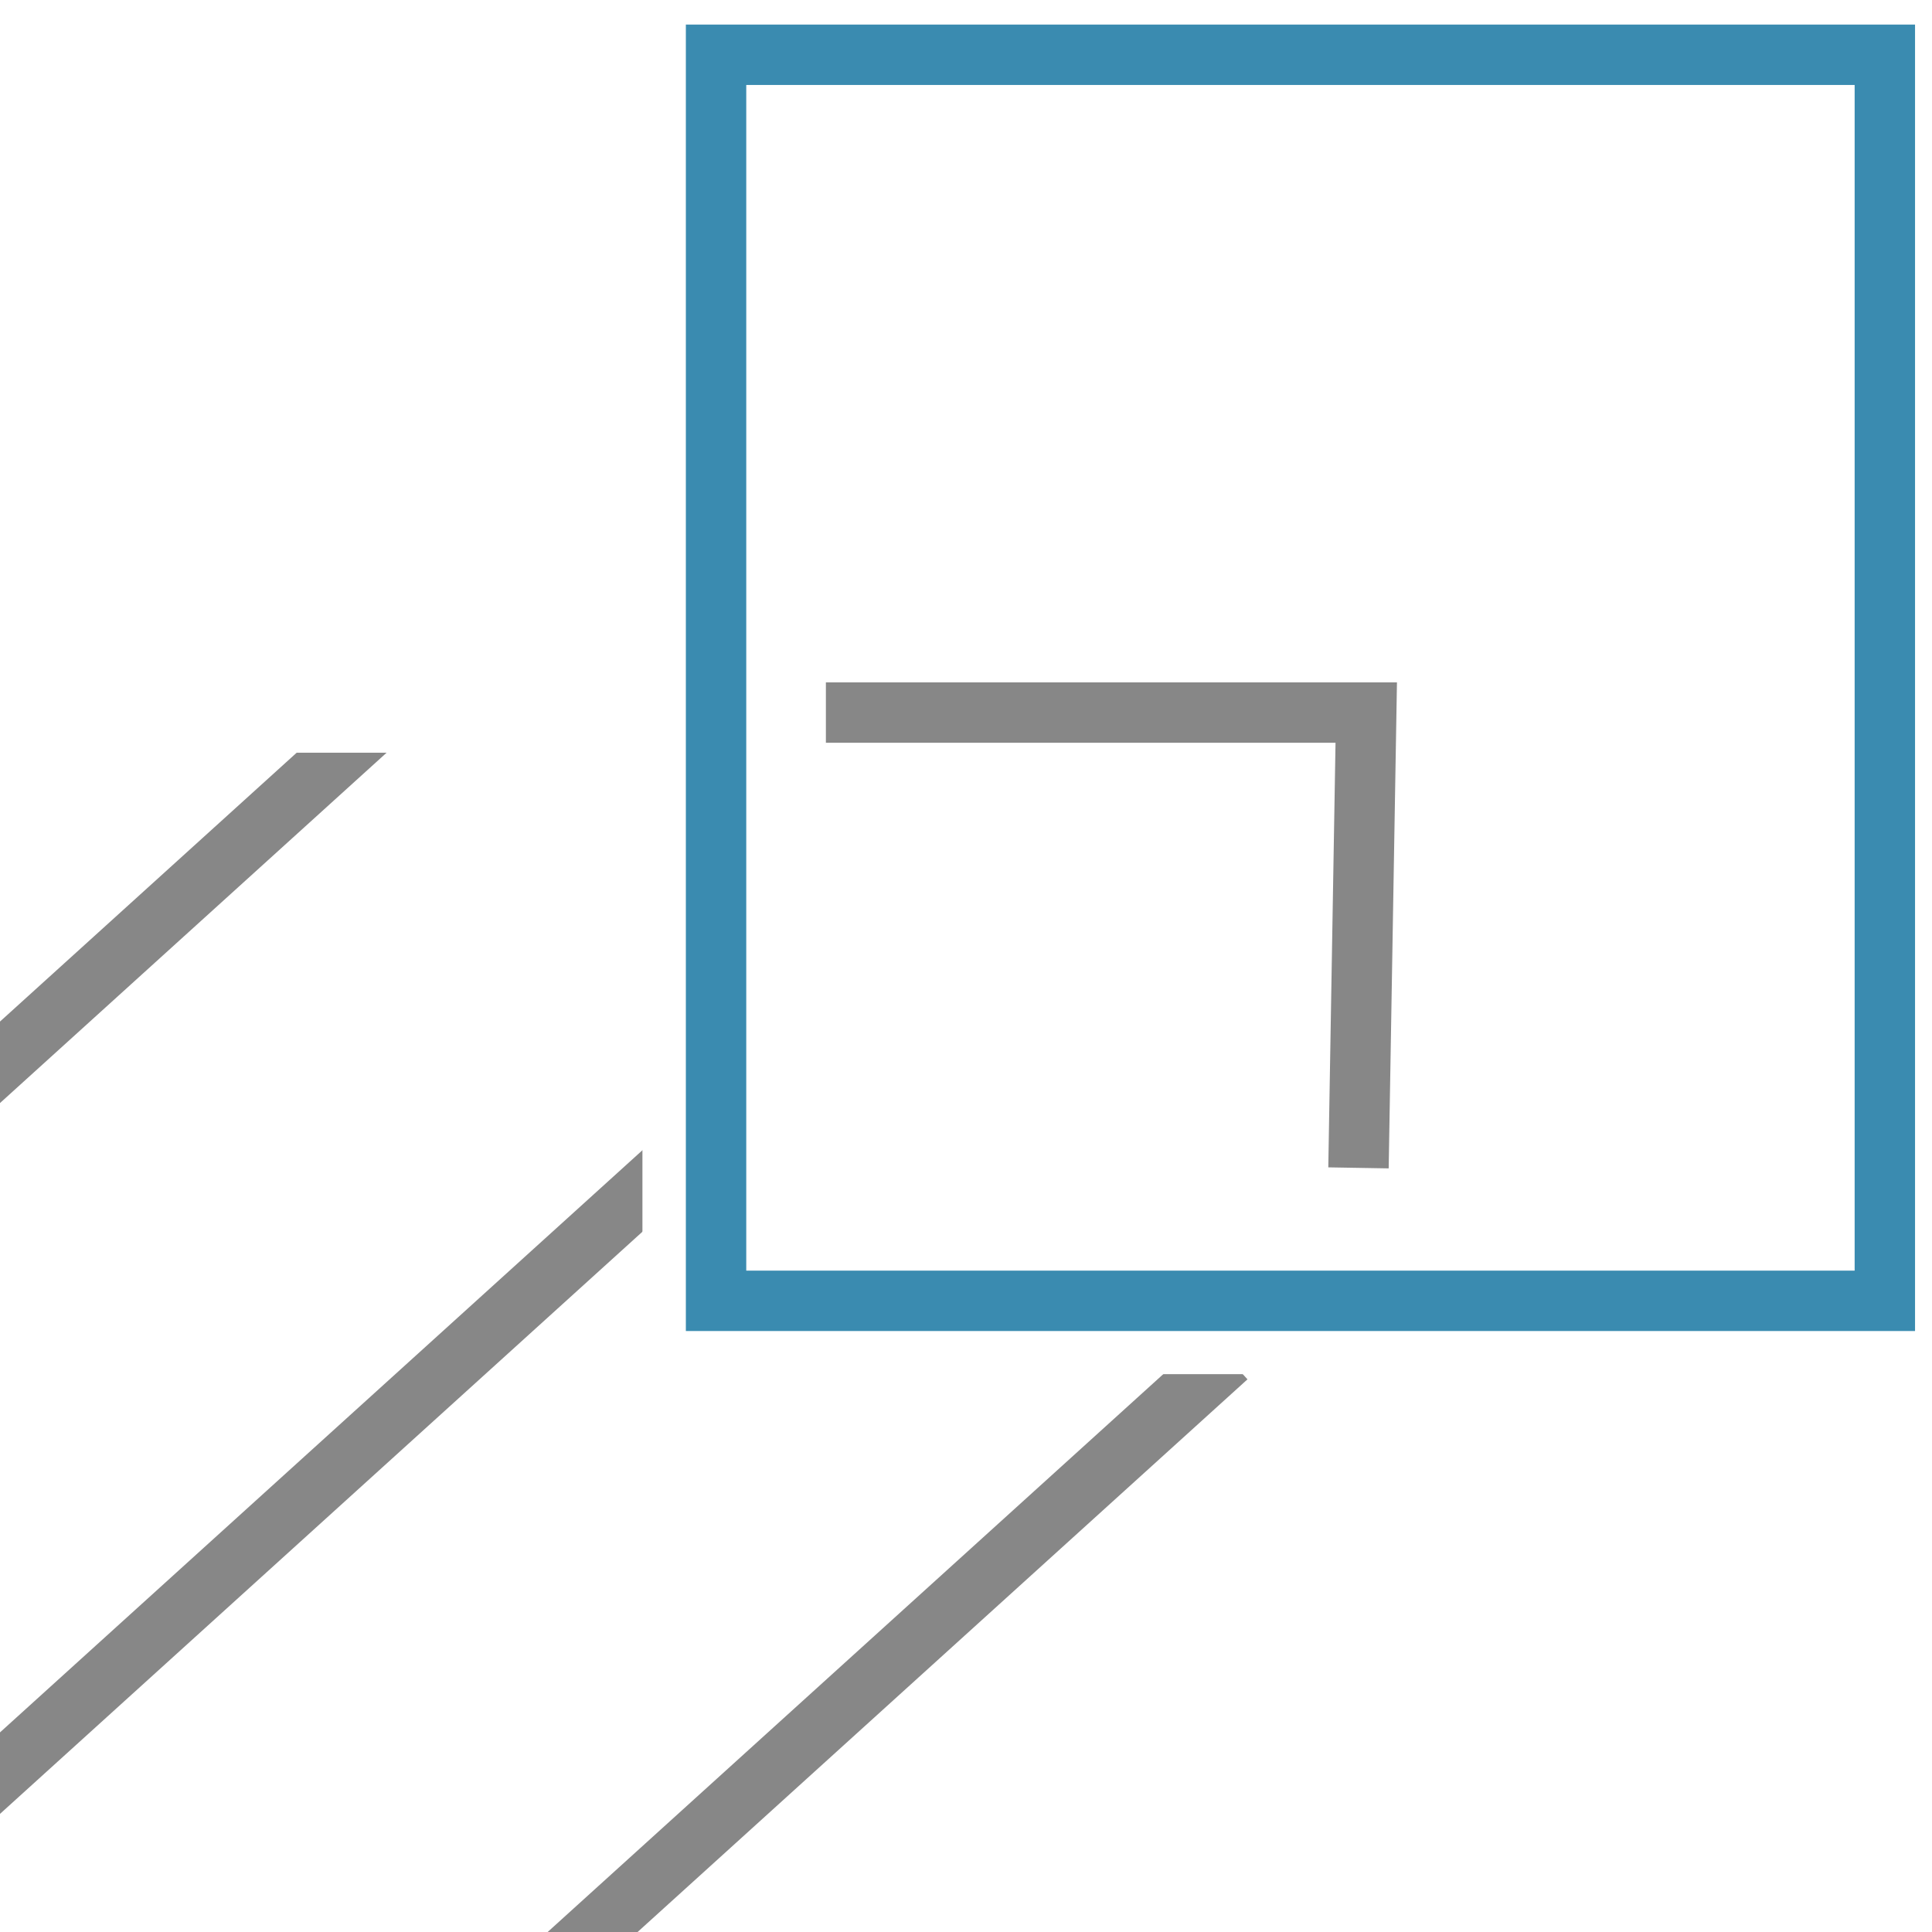
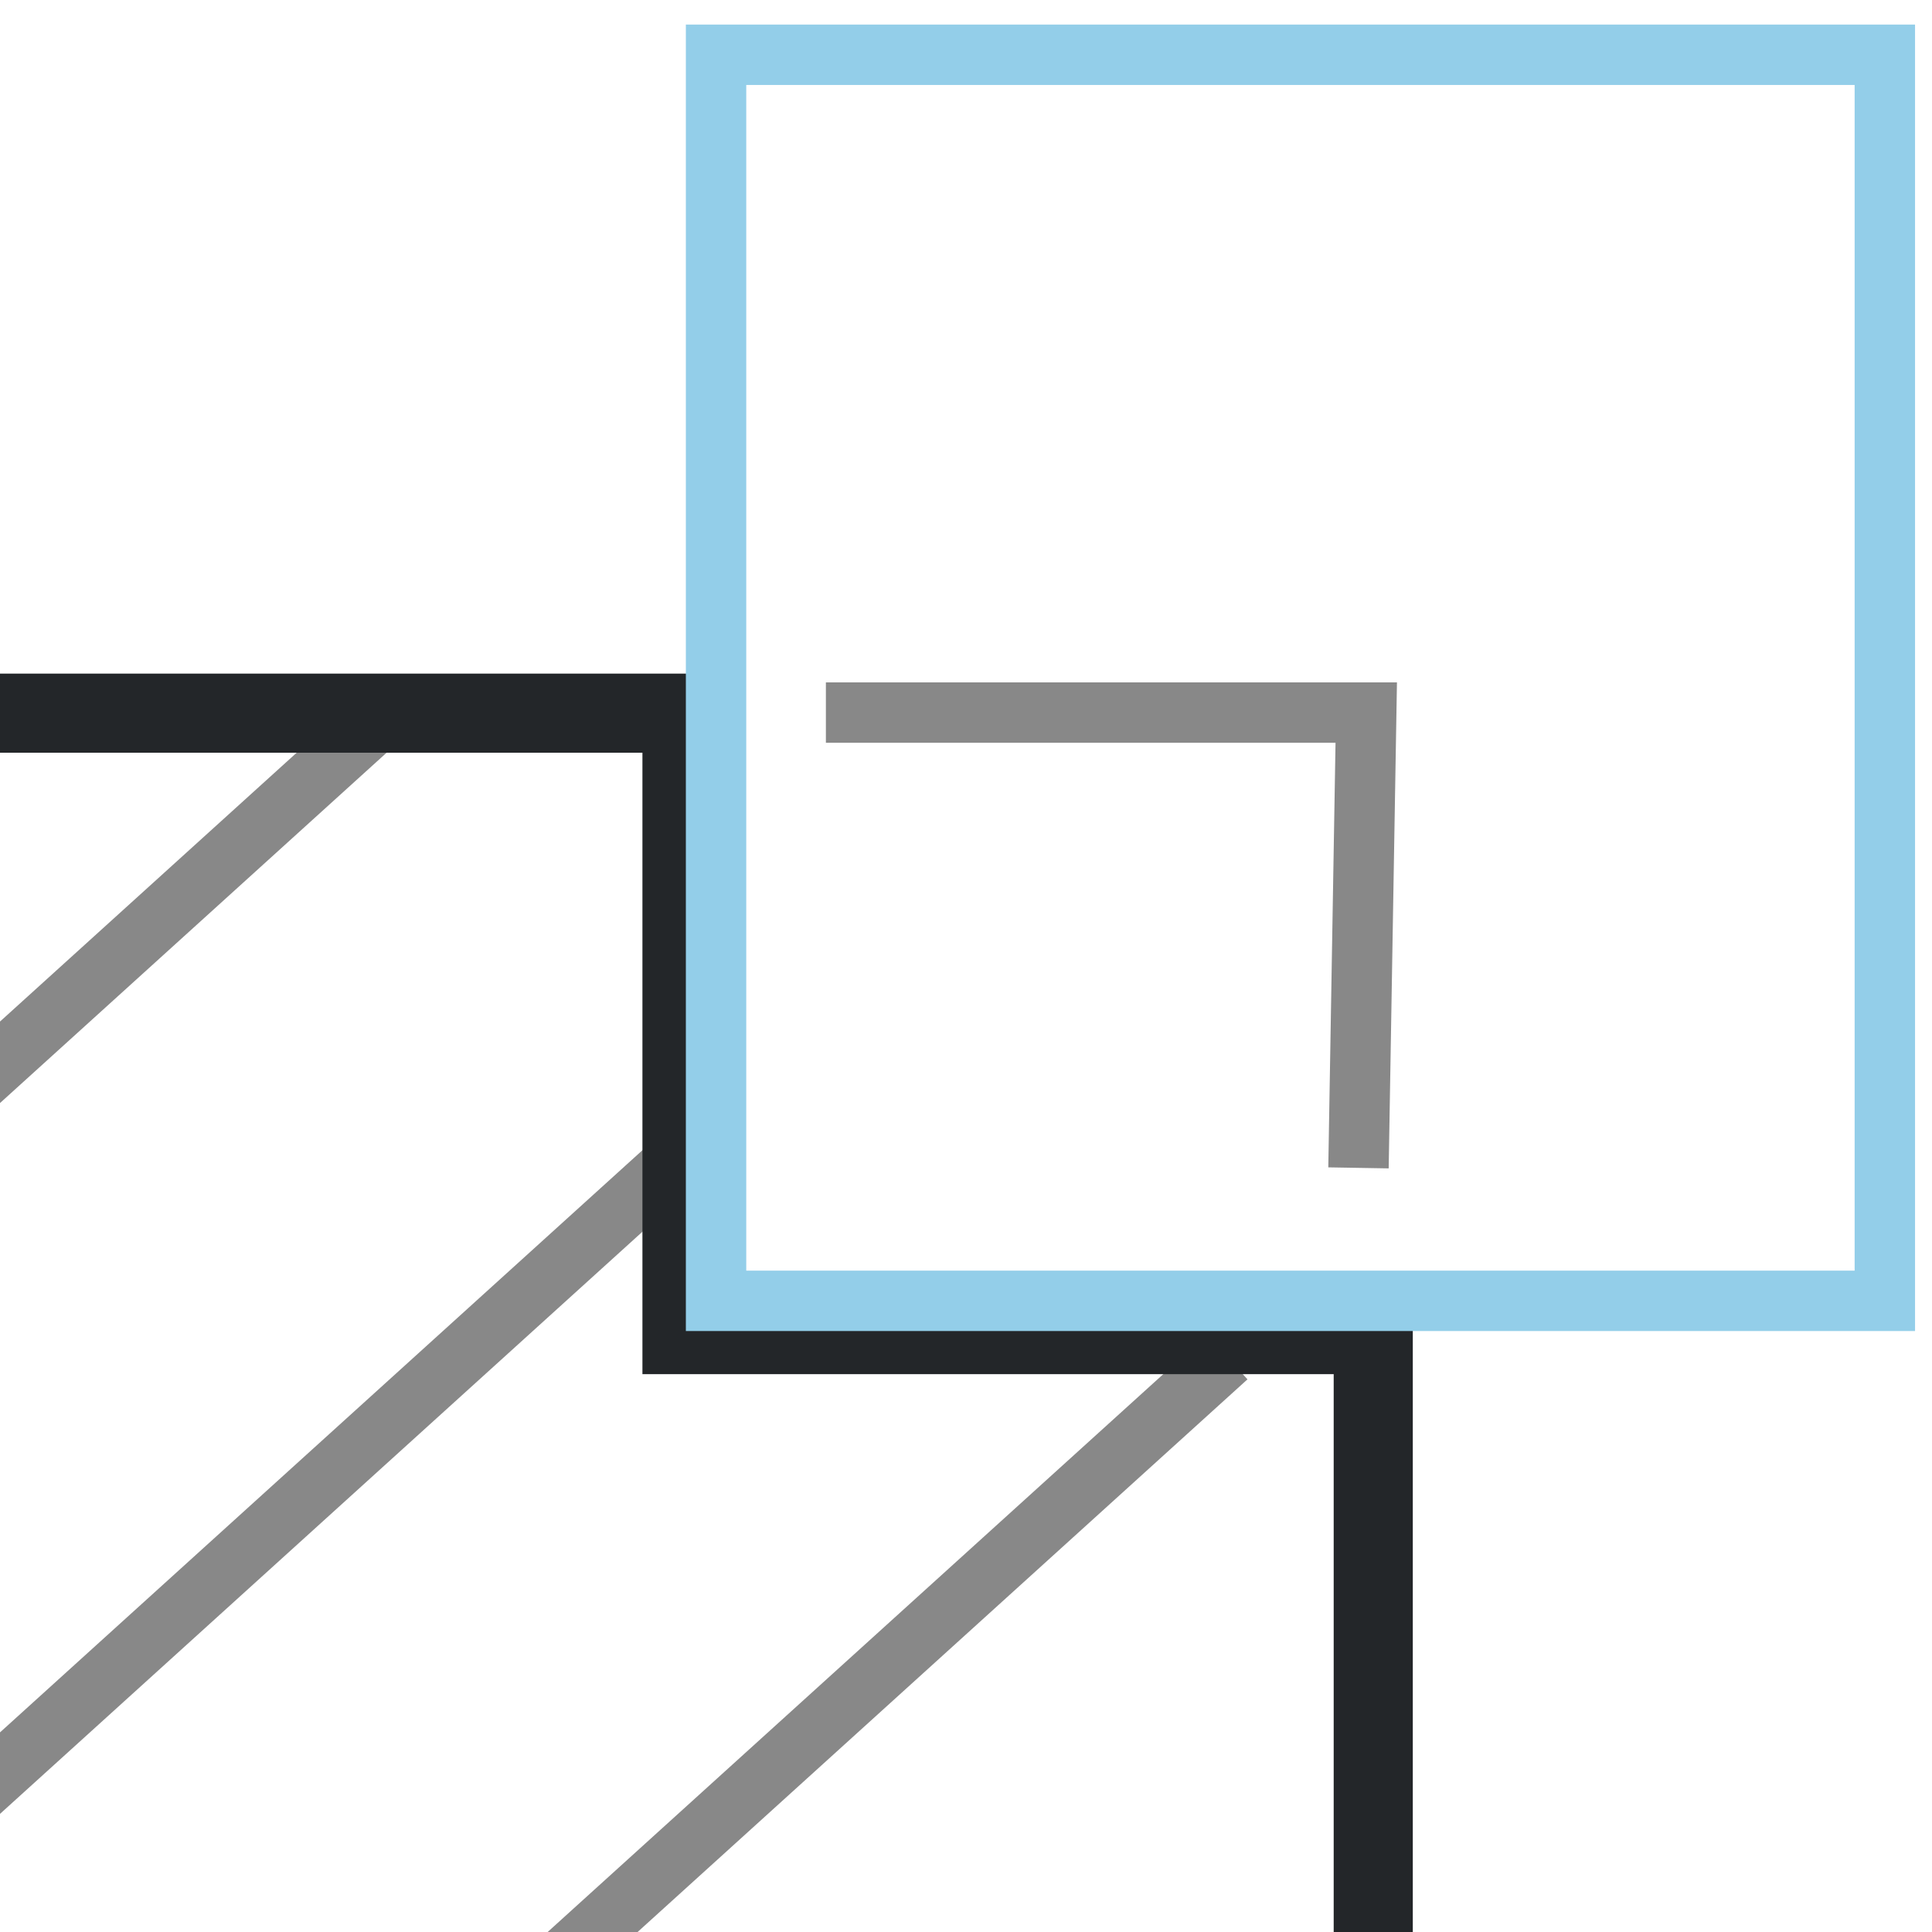
- <svg xmlns="http://www.w3.org/2000/svg" xmlns:ns1="http://www.openswatchbook.org/uri/2009/osb" xmlns:xlink="http://www.w3.org/1999/xlink" width="48" height="48" viewBox="0 0 12.7 12.7" version="1.1" id="svg8">
-   <defs id="defs2">
-     <linearGradient id="linearGradient2720" ns1:paint="solid">
-       <stop style="stop-color:#000000;stop-opacity:1;" offset="0" id="stop2718" />
-     </linearGradient>
-     <linearGradient id="linearGradient2680" ns1:paint="solid">
-       <stop style="stop-color:#000000;stop-opacity:1;" offset="0" id="stop2678" />
-     </linearGradient>
-     <linearGradient id="linearGradient1215" ns1:paint="solid">
-       <stop style="stop-color:#000000;stop-opacity:1;" offset="0" id="stop1213" />
-     </linearGradient>
-     <linearGradient id="linearGradient1207" ns1:paint="solid">
-       <stop style="stop-color:#000000;stop-opacity:1;" offset="0" id="stop1205" />
-     </linearGradient>
-     <linearGradient id="linearGradient1201" ns1:paint="solid">
-       <stop style="stop-color:#000000;stop-opacity:1;" offset="0" id="stop1199" />
-     </linearGradient>
-     <linearGradient id="linearGradient869" ns1:paint="solid">
-       <stop style="stop-color:#000000;stop-opacity:1;" offset="0" id="stop867" />
-     </linearGradient>
-     <linearGradient id="linearGradient1561" ns1:paint="solid">
-       <stop style="stop-color:#000000;stop-opacity:1;" offset="0" id="stop1559" />
-     </linearGradient>
-     <linearGradient id="linearGradient1553" ns1:paint="solid">
-       <stop style="stop-color:#000000;stop-opacity:1;" offset="0" id="stop1551" />
-     </linearGradient>
-     <linearGradient id="linearGradient1526" ns1:paint="solid">
-       <stop style="stop-color:#000000;stop-opacity:1;" offset="0" id="stop1524" />
-     </linearGradient>
-     <linearGradient id="linearGradient1516" ns1:paint="solid">
-       <stop style="stop-color:#000000;stop-opacity:1;" offset="0" id="stop1514" />
-     </linearGradient>
-     <linearGradient id="linearGradient1510" ns1:paint="solid">
-       <stop style="stop-color:#000000;stop-opacity:1;" offset="0" id="stop1508" />
-     </linearGradient>
-     <linearGradient id="linearGradient866" ns1:paint="solid">
-       <stop style="stop-color:#000000;stop-opacity:1;" offset="0" id="stop864" />
-     </linearGradient>
-     <linearGradient id="linearGradient860" ns1:paint="solid">
-       <stop style="stop-color:#000000;stop-opacity:1;" offset="0" id="stop858" />
-     </linearGradient>
-     <linearGradient id="linearGradient850" ns1:paint="solid">
-       <stop style="stop-color:#000000;stop-opacity:1;" offset="0" id="stop848" />
-     </linearGradient>
-     <linearGradient id="user" ns1:paint="solid">
-       <stop style="stop-color:#3a8bb0;stop-opacity:1;" offset="0" id="stop1582" />
-     </linearGradient>
-     <linearGradient id="second" ns1:paint="solid">
-       <stop style="stop-color:#878787;stop-opacity:1;" offset="0" id="stop1576" />
-     </linearGradient>
-     <linearGradient id="main" ns1:paint="solid">
-       <stop style="stop-color:#ffffff;stop-opacity:1;" offset="0" id="stop1570" />
-     </linearGradient>
-     <linearGradient xlink:href="#user" id="linearGradient930" gradientUnits="userSpaceOnUse" gradientTransform="matrix(0.9594673,0,0,0.9594672,-0.5714503,-10.08287)" x1="4.156" y1="285.004" x2="25.686" y2="285.004" />
-     <linearGradient xlink:href="#user" id="linearGradient932" gradientUnits="userSpaceOnUse" gradientTransform="matrix(0.9594673,0,0,0.9594672,-0.5714503,-10.08287)" x1="4.289" y1="285.004" x2="25.554" y2="285.004" />
-     <linearGradient xlink:href="#main" id="linearGradient1209" x1="0.375" y1="292.764" x2="9.011" y2="292.764" gradientUnits="userSpaceOnUse" gradientTransform="matrix(1.053657,0,0,1.032216,-0.3279207,-9.254136)" />
-     <linearGradient xlink:href="#user" id="linearGradient1217" x1="4.668" y1="289.516" x2="11.72" y2="289.516" gradientUnits="userSpaceOnUse" gradientTransform="matrix(1.089468,0,0,1.213804,-0.3779316,-62.66091)" />
-     <linearGradient xlink:href="#second" id="linearGradient2682" x1="-2.423" y1="291.191" x2="2.626" y2="291.191" gradientUnits="userSpaceOnUse" />
-     <linearGradient gradientTransform="translate(1.826493,3.018776)" xlink:href="#second" id="linearGradient2682-5" x1="-2.423" y1="291.191" x2="2.626" y2="291.191" gradientUnits="userSpaceOnUse" />
-     <linearGradient gradientTransform="translate(5.530214,4.236438)" xlink:href="#second" id="linearGradient2682-6" x1="-2.423" y1="291.191" x2="2.626" y2="291.191" gradientUnits="userSpaceOnUse" />
-     <linearGradient xlink:href="#second" id="linearGradient2722" x1="4.871" y1="290.787" x2="9.179" y2="290.787" gradientUnits="userSpaceOnUse" />
-   </defs>
+ <svg xmlns="http://www.w3.org/2000/svg" width="48" height="48" viewBox="0 0 12.7 12.7" version="1.1" id="svg8">
+   <style id="current-color-scheme">
+ 	  .ColorScheme-Text { color:#232629; }
+       .ColorScheme-Highlight { color:#93cee9; }
+   </style>
+   <defs id="defs2" />
  <g id="layer1" transform="translate(0,-284.3)">
-     <path style="fill:none;stroke:url(#linearGradient2722);stroke-width:0.397;stroke-linecap:butt;stroke-linejoin:miter;stroke-miterlimit:4;stroke-dasharray:none;stroke-opacity:1" d="m 5.429,288.984 h 3.552 l -0.051,2.993" id="path2716" />
-     <path style="fill:none;stroke:url(#linearGradient2682-6);stroke-width:0.397;stroke-linecap:butt;stroke-linejoin:miter;stroke-miterlimit:4;stroke-dasharray:none;stroke-opacity:1" d="m 8.067,293.22 -4.871,4.414" id="path2676-0" />
-     <path style="fill:none;stroke:url(#linearGradient2682-5);stroke-width:0.397;stroke-linecap:butt;stroke-linejoin:miter;stroke-miterlimit:4;stroke-dasharray:none;stroke-opacity:1" d="m 4.363,292.002 -4.871,4.414" id="path2676-3" />
-     <path style="fill:none;stroke:url(#linearGradient2682);stroke-width:0.397;stroke-linecap:butt;stroke-linejoin:miter;stroke-opacity:1;stroke-miterlimit:4;stroke-dasharray:none" d="m 2.537,288.984 -4.871,4.414" id="path2676" />
-     <path style="fill:none;fill-opacity:1;stroke:url(#linearGradient1209);stroke-width:0.52;stroke-linecap:butt;stroke-linejoin:miter;stroke-miterlimit:4;stroke-dasharray:none;stroke-opacity:1" d="m -0.852,288.935 v 9.019 H 9.027 v -4.881 H 4.483 v -4.085 h -5.335 z" id="path1197" />
-     <rect style="fill:none;fill-opacity:1;stroke:url(#linearGradient1217);stroke-width:0.397;stroke-linecap:square;stroke-miterlimit:4;stroke-dasharray:none;stroke-opacity:1;paint-order:markers stroke fill" id="rect1211" width="7.683" height="8.191" x="4.707" y="284.66" />
+     <path style="fill:none;stroke:#888888;stroke-width:0.397;stroke-linecap:butt;stroke-linejoin:miter;stroke-miterlimit:4;stroke-dasharray:none;stroke-opacity:1" d="m 5.429,288.984 h 3.552 l -0.051,2.993" id="path2716" />
+     <path style="fill:none;stroke:#888888;stroke-width:0.397;stroke-linecap:butt;stroke-linejoin:miter;stroke-miterlimit:4;stroke-dasharray:none;stroke-opacity:1" d="m 8.067,293.22 -4.871,4.414" id="path2676-0" />
+     <path style="fill:none;stroke:#888888;stroke-width:0.397;stroke-linecap:butt;stroke-linejoin:miter;stroke-miterlimit:4;stroke-dasharray:none;stroke-opacity:1" d="m 4.363,292.002 -4.871,4.414" id="path2676-3" />
+     <path style="fill:none;stroke:#888888;stroke-width:0.397;stroke-linecap:butt;stroke-linejoin:miter;stroke-opacity:1;stroke-miterlimit:4;stroke-dasharray:none" d="m 2.537,288.984 -4.871,4.414" id="path2676" />
+     <path style="fill:none;fill-opacity:1;stroke:currentColor;stroke-width:0.52;stroke-linecap:butt;stroke-linejoin:miter;stroke-miterlimit:4;stroke-dasharray:none;stroke-opacity:1" d="m -0.852,288.935 v 9.019 H 9.027 v -4.881 H 4.483 v -4.085 h -5.335 z" id="path1197" class="ColorScheme-Text" />
+     <rect style="fill:none;fill-opacity:1;stroke:currentColor;stroke-width:0.397;stroke-linecap:square;stroke-miterlimit:4;stroke-dasharray:none;stroke-opacity:1;paint-order:markers stroke fill" id="rect1211" width="7.683" height="8.191" x="4.707" y="284.66" class="ColorScheme-Highlight" />
  </g>
</svg>
